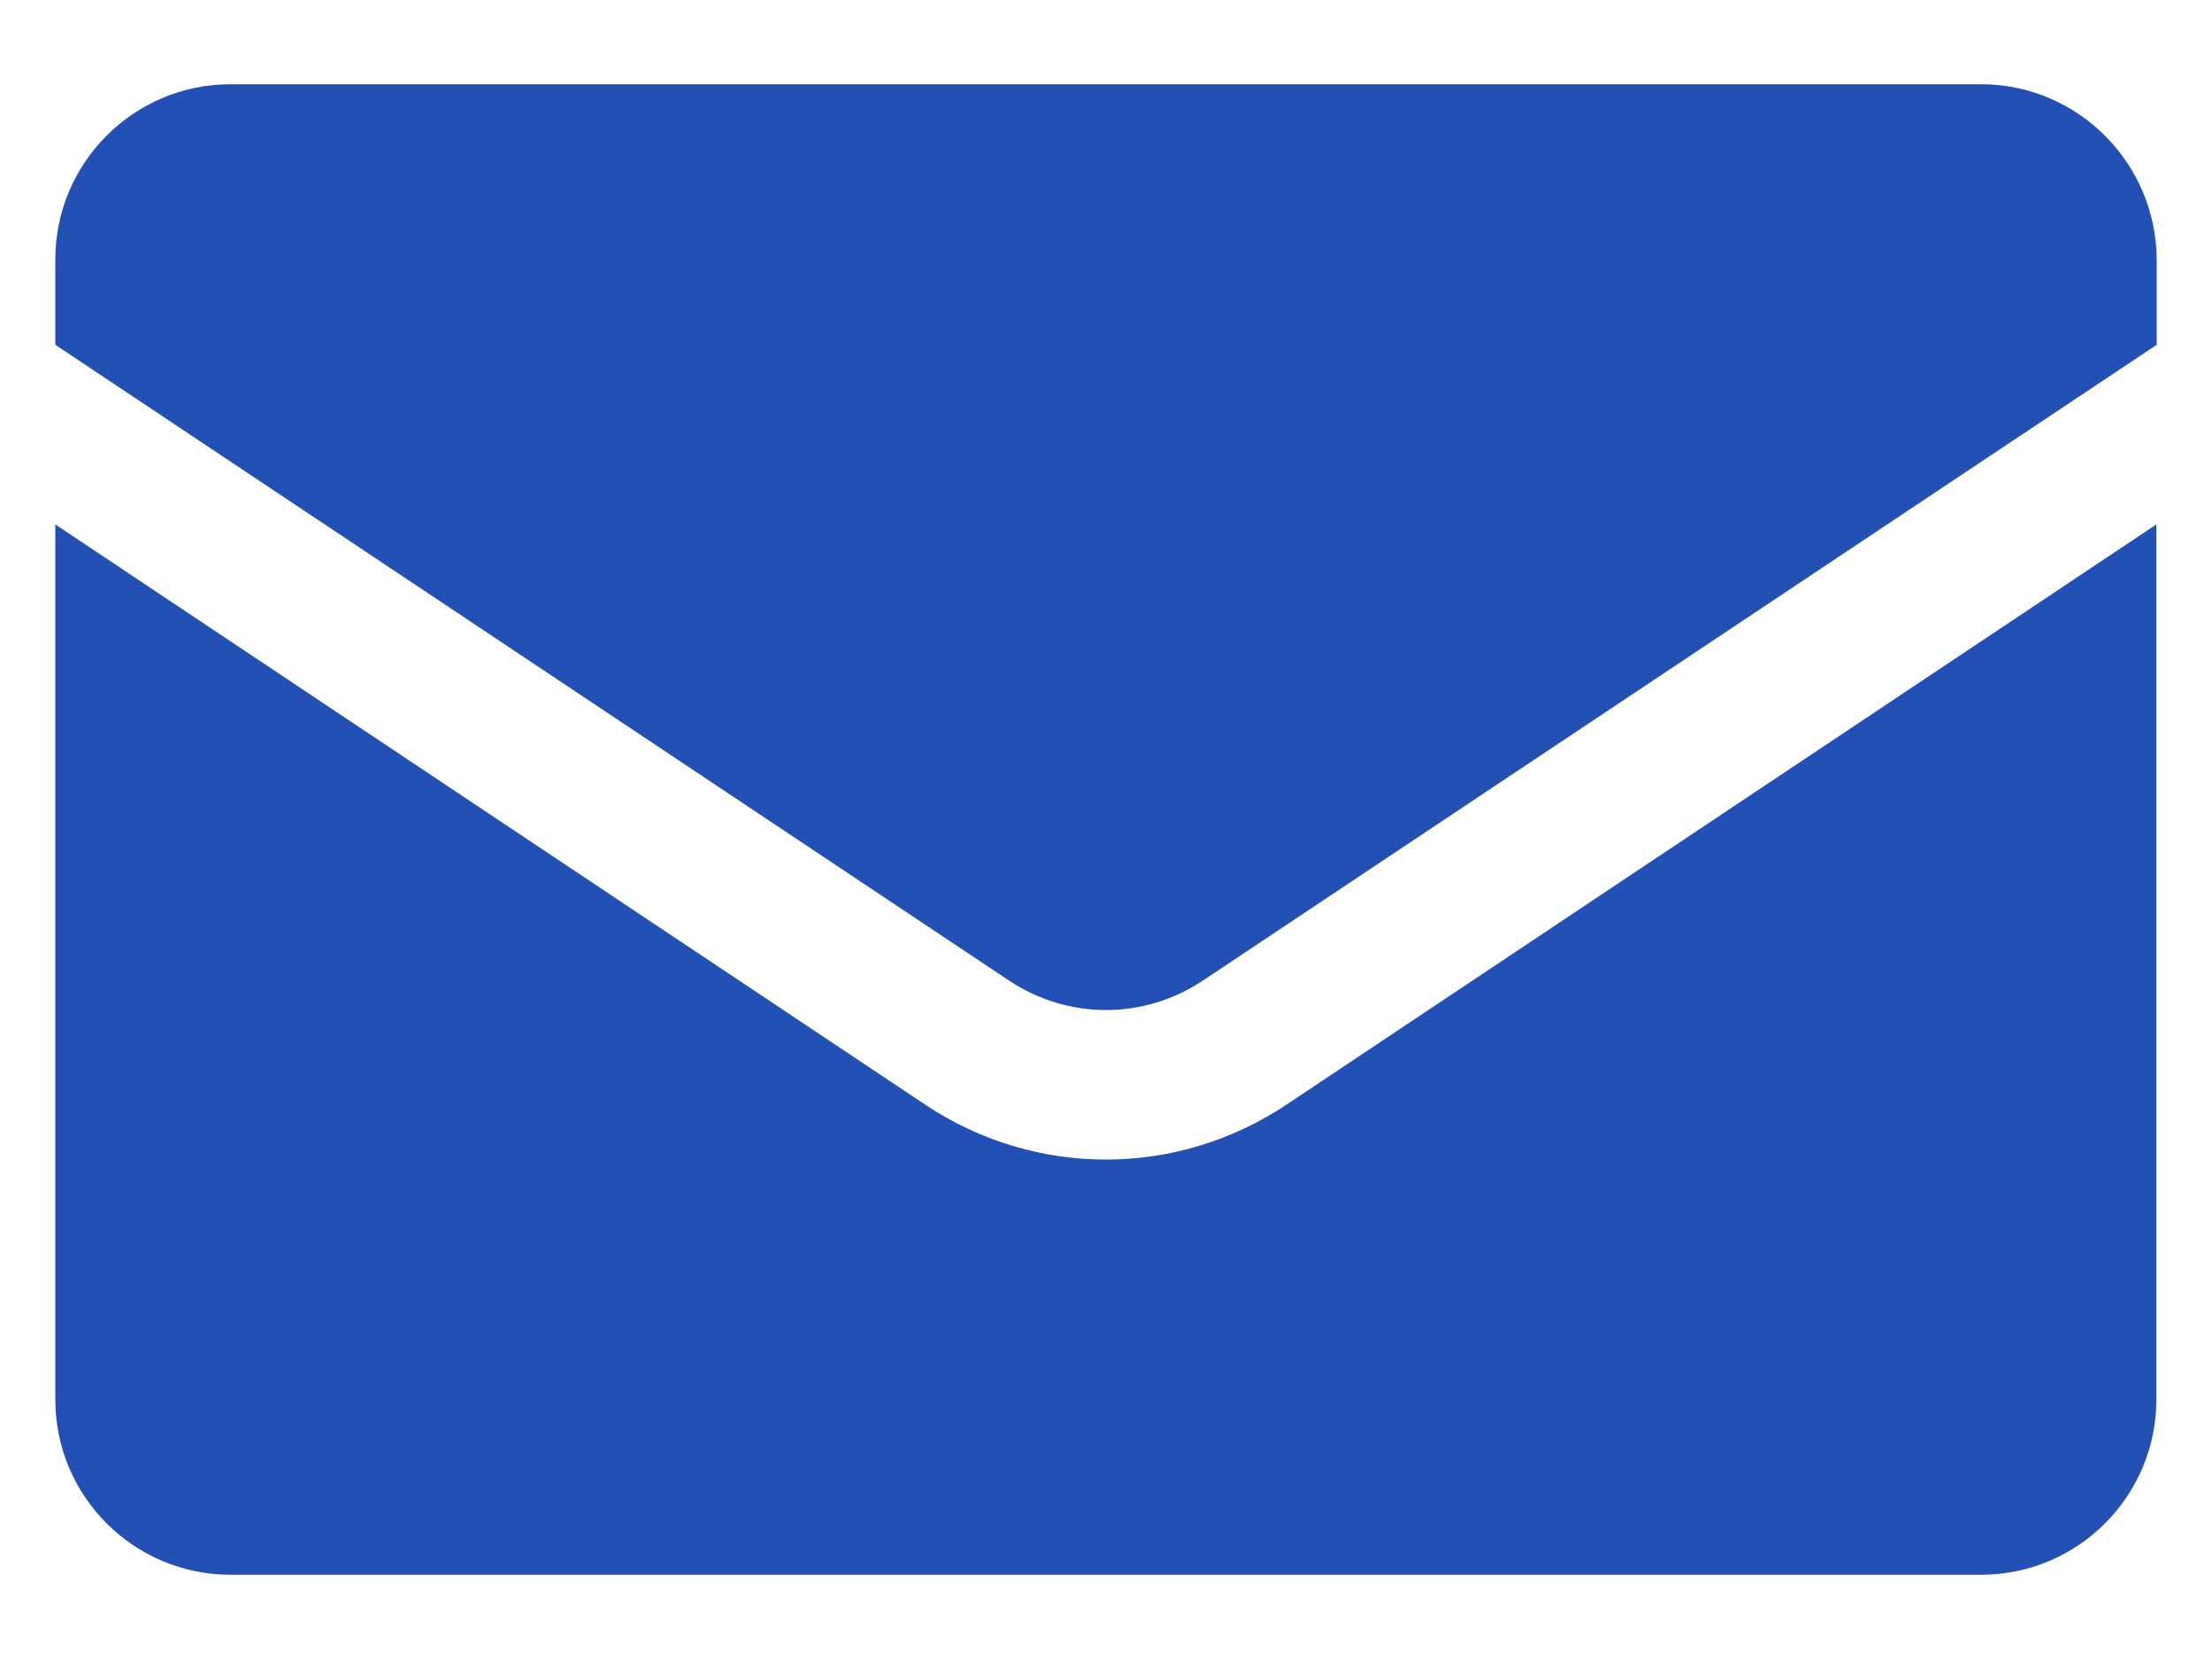
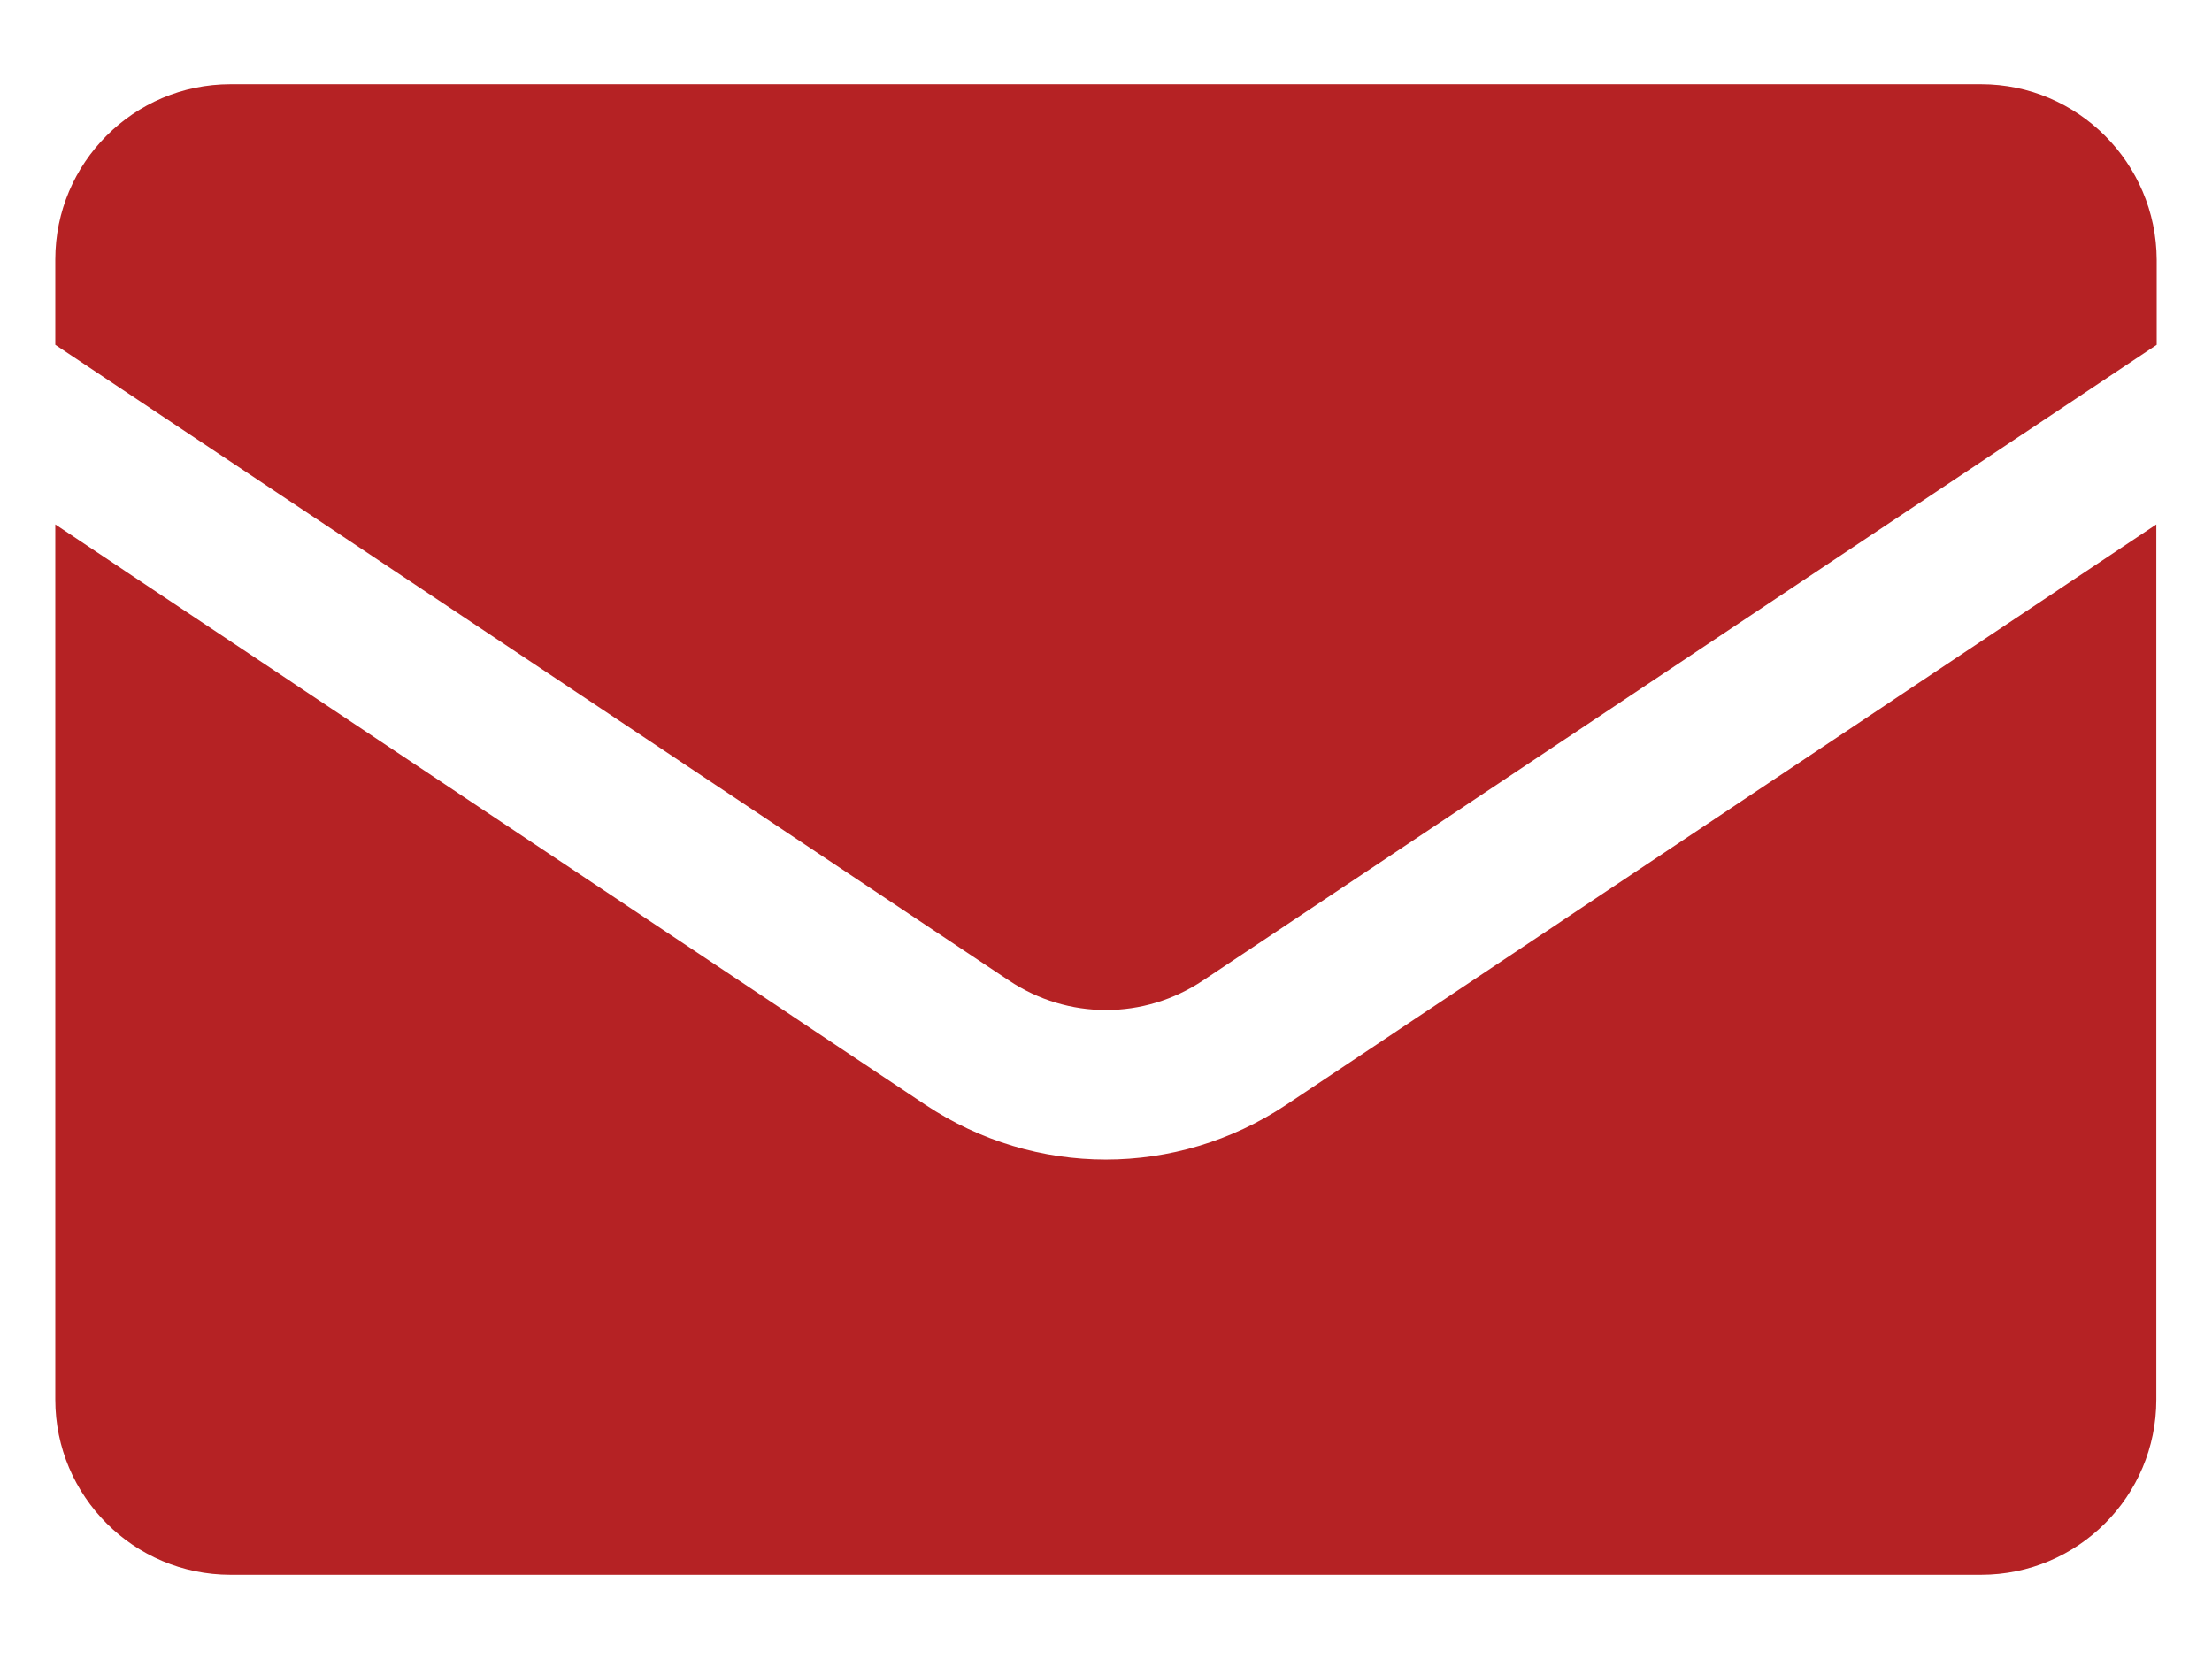
<svg xmlns="http://www.w3.org/2000/svg" width="24" height="18" viewBox="0 0 24 18" fill="none">
-   <path d="M2.501 17.086H21.494C22.544 17.086 23.396 16.234 23.396 15.185V5.69L13.954 11.988C12.763 12.779 11.233 12.779 10.042 11.988L0.6 5.69V15.185C0.6 16.234 1.452 17.086 2.501 17.086Z" fill="#2250B5" />
-   <path d="M21.494 0.914H2.501C1.452 0.914 0.6 1.766 0.6 2.816V3.741L10.945 10.637C11.586 11.066 12.413 11.066 13.054 10.637L23.4 3.741V2.819C23.396 1.77 22.544 0.914 21.494 0.914Z" fill="#2250B5" />
+   <path d="M2.501 17.086H21.494C22.544 17.086 23.396 16.234 23.396 15.185V5.69L13.954 11.988C12.763 12.779 11.233 12.779 10.042 11.988L0.6 5.69V15.185C0.6 16.234 1.452 17.086 2.501 17.086Z" fill="#B52224" />
+   <path d="M21.494 0.914H2.501C1.452 0.914 0.6 1.766 0.6 2.816V3.741L10.945 10.637C11.586 11.066 12.413 11.066 13.054 10.637L23.4 3.741V2.819C23.396 1.77 22.544 0.914 21.494 0.914Z" fill="#B52224" />
</svg>
